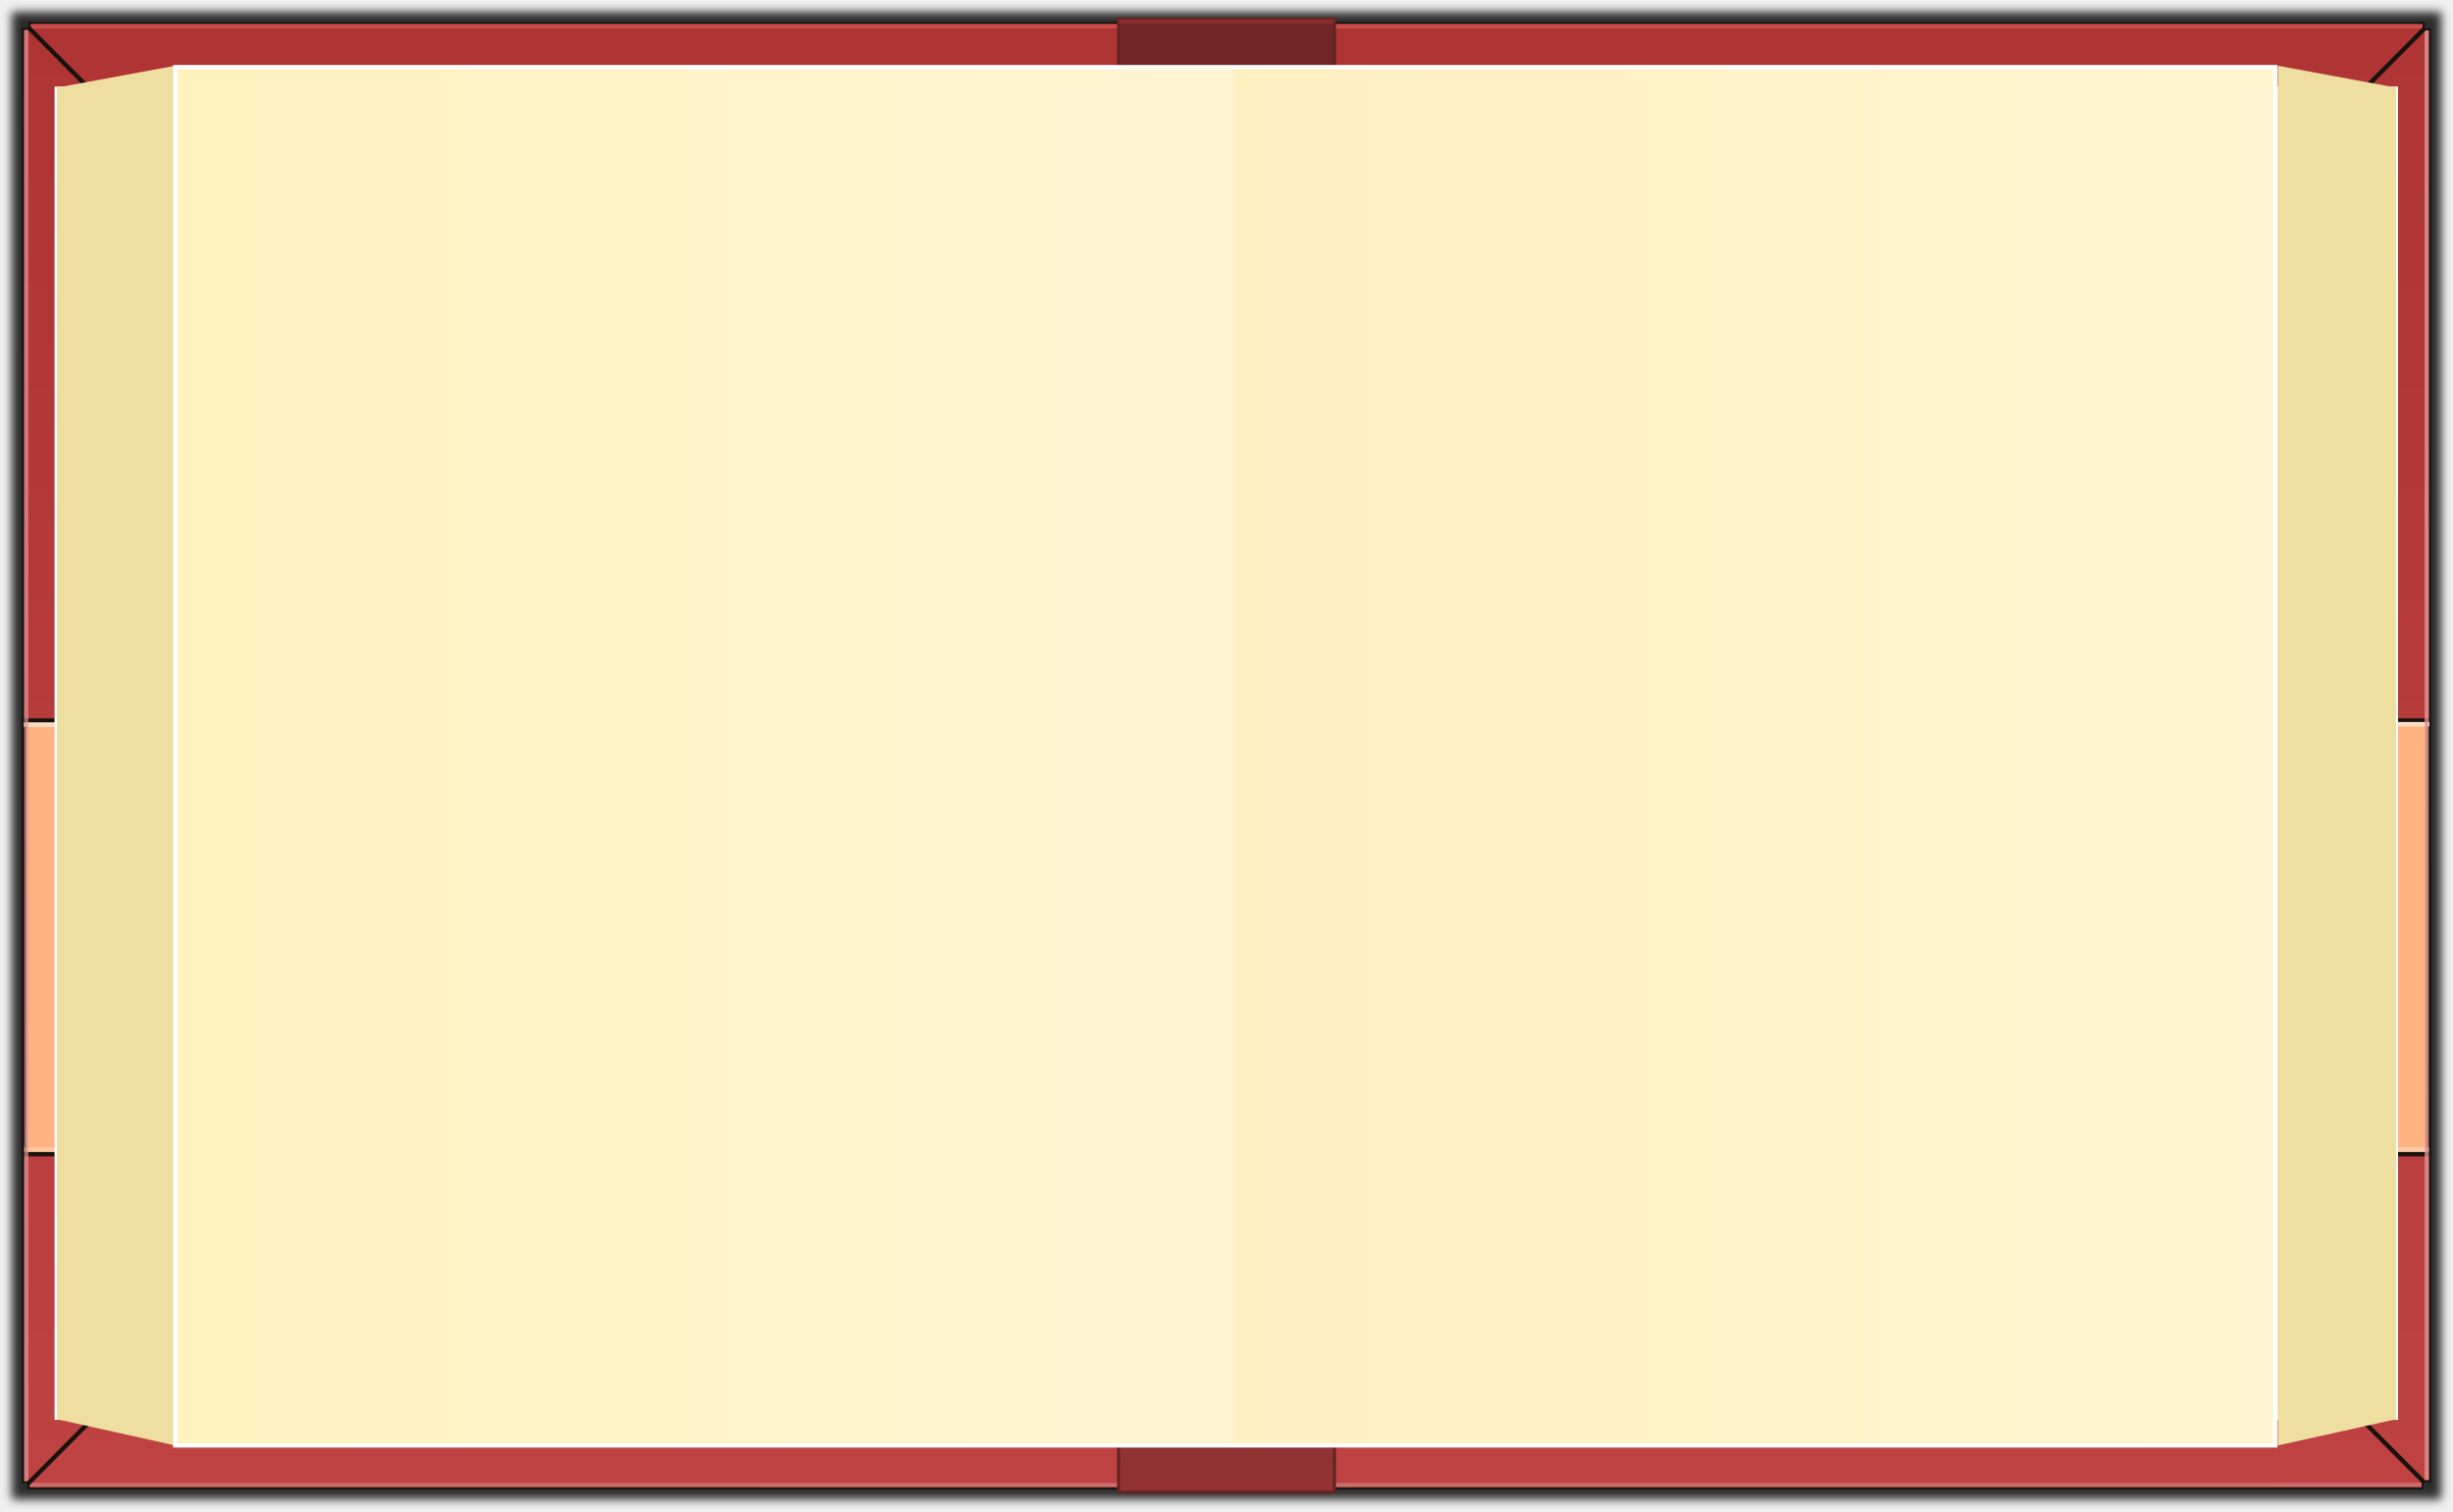
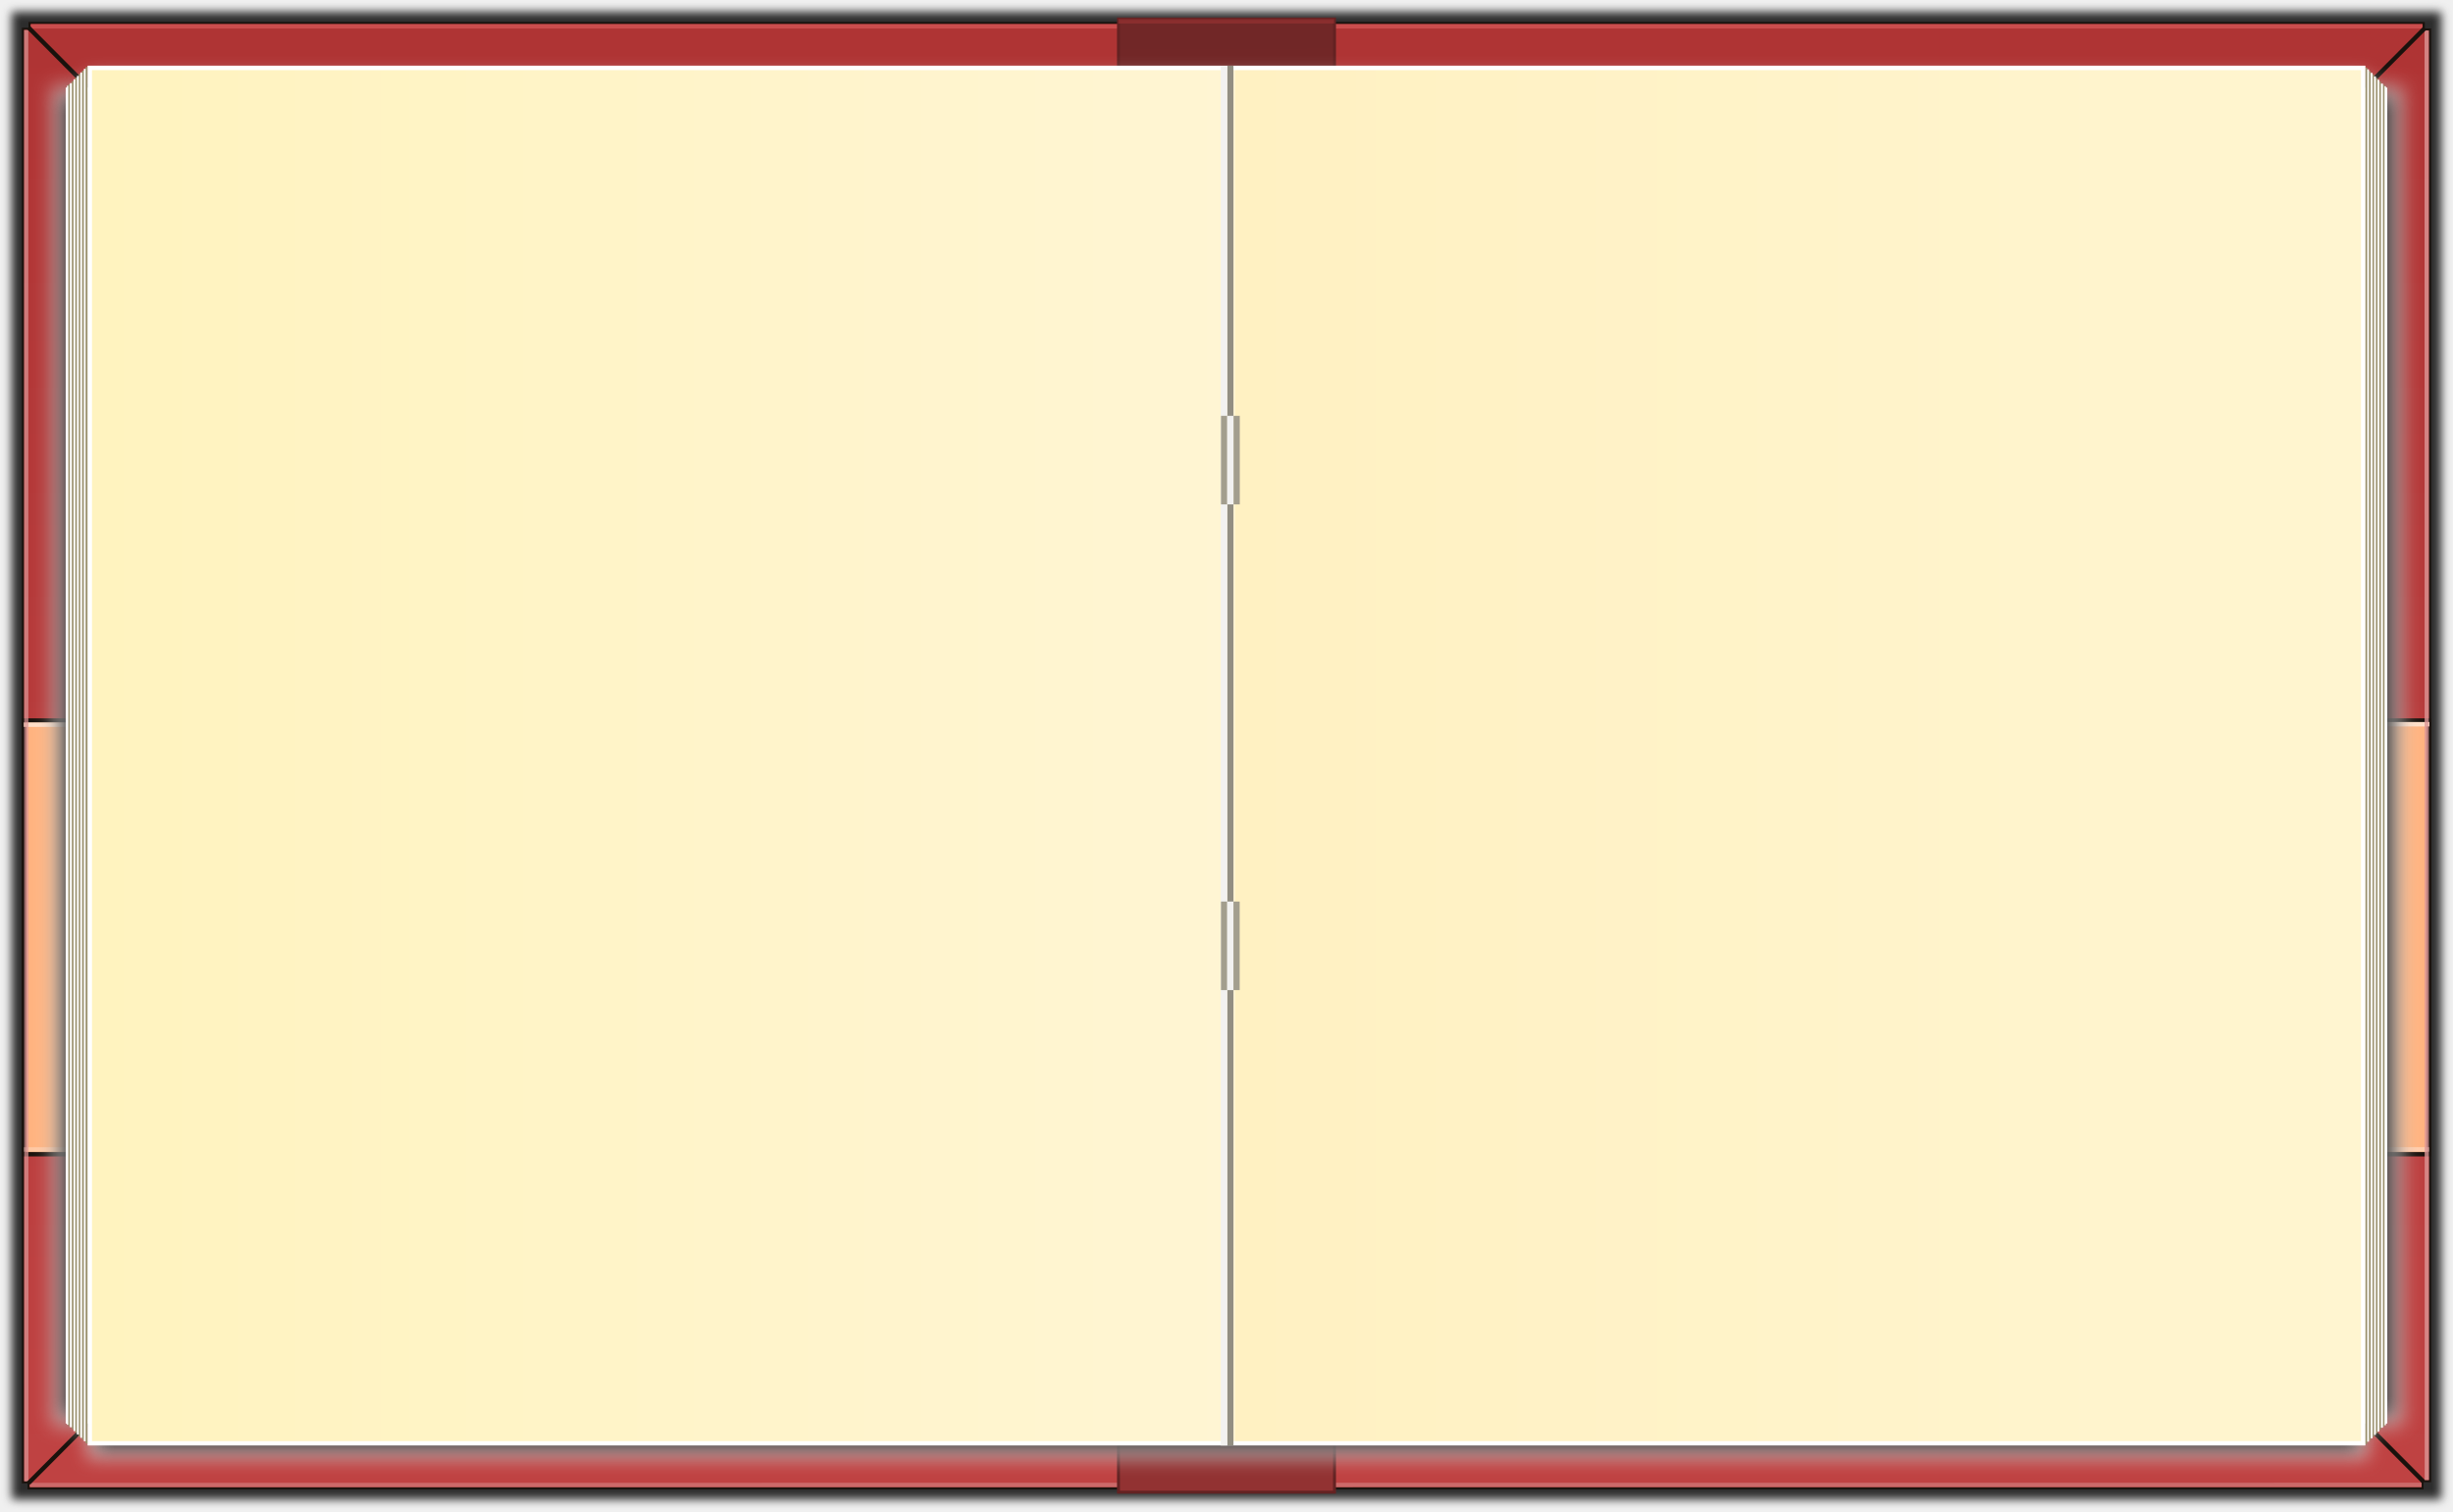
<svg xmlns="http://www.w3.org/2000/svg" xmlns:ns1="http://www.openswatchbook.org/uri/2009/osb" xmlns:xlink="http://www.w3.org/1999/xlink" width="560" height="345" id="svg2" version="1.1">
  <defs id="defs4">
-     <linearGradient id="linearGradient4133">
+     <linearGradient id="linearGradient4183">
+       <stop style="stop-color:#a89c72;stop-opacity:1;" offset="0" id="stop4185" />
+       <stop style="stop-color:#fff4ce;stop-opacity:1;" offset="1" id="stop4187" />
+     </linearGradient>
+     <linearGradient id="linearGradient4133" ns1:paint="gradient">
      <stop style="stop-color:#fff3bf;stop-opacity:1;" offset="0" id="stop4135" />
      <stop id="stop4141" offset="0.503" style="stop-color:#fff5d3;stop-opacity:1;" />
      <stop style="stop-color:#fff1c2;stop-opacity:1;" offset="0.503" id="stop4143" />
      <stop style="stop-color:#fff5d0;stop-opacity:1;" offset="1" id="stop4137" />
    </linearGradient>
    <linearGradient id="linearGradient6588">
      <stop style="stop-color:#712727;stop-opacity:1;" offset="0" id="stop6590" />
      <stop style="stop-color:#923232;stop-opacity:1;" offset="1" id="stop6592" />
    </linearGradient>
    <linearGradient id="linearGradient6580">
      <stop style="stop-color:#af3434;stop-opacity:1;" offset="0" id="stop6582" />
      <stop style="stop-color:#bf4242;stop-opacity:1;" offset="1" id="stop6584" />
    </linearGradient>
    <linearGradient id="linearGradient6574" ns1:paint="solid">
      <stop style="stop-color:#ffb380;stop-opacity:1;" offset="0" id="stop6576" />
    </linearGradient>
    <linearGradient id="linearGradient5110">
      <stop id="stop5112" offset="0" style="stop-color:#b43f3f;stop-opacity:0;" />
      <stop style="stop-color:#b43f3f;stop-opacity:0.416;" offset="0" id="stop5128" />
      <stop style="stop-color:#b43f3f;stop-opacity:0.004;" offset="0.016" id="stop5126" />
      <stop style="stop-color:#b43f3f;stop-opacity:0.012;" offset="0.031" id="stop5124" />
      <stop style="stop-color:#b43f3f;stop-opacity:0.027;" offset="0.062" id="stop5122" />
      <stop style="stop-color:#b43f3f;stop-opacity:0.059;" offset="0.125" id="stop5120" />
      <stop style="stop-color:#b43f3f;stop-opacity:0.122;" offset="0.25" id="stop5118" />
      <stop style="stop-color:#b43f3f;stop-opacity:0.247;" offset="0.5" id="stop5116" />
      <stop style="stop-color:#b43f3f;stop-opacity:0;" offset="1" id="stop5114" />
    </linearGradient>
    <linearGradient id="linearGradient5104">
      <stop style="stop-color:#b43f3f;stop-opacity:0.498;" offset="0" id="stop5106" />
      <stop id="stop5108" offset="1" style="stop-color:#b43f3f;stop-opacity:0;" />
    </linearGradient>
    <linearGradient id="linearGradient5094">
      <stop id="stop5102" offset="0" style="stop-color:#b43f3f;stop-opacity:0.498;" />
      <stop style="stop-color:#b43f3f;stop-opacity:0;" offset="1" id="stop5098" />
    </linearGradient>
    <linearGradient id="linearGradient4970" ns1:paint="solid">
      <stop style="stop-color:#ffb380;stop-opacity:1;" offset="0" id="stop4972" />
    </linearGradient>
    <filter id="filter4943" color-interpolation-filters="sRGB">
      <feGaussianBlur stdDeviation="1.111" id="feGaussianBlur4945" />
    </filter>
    <linearGradient xlink:href="#linearGradient6588" id="linearGradient6594" x1="374.767" y1="238.482" x2="376.181" y2="571.53" gradientUnits="userSpaceOnUse" />
    <linearGradient xlink:href="#linearGradient6580" id="linearGradient3930" gradientUnits="userSpaceOnUse" x1="375.064" y1="237.278" x2="375.064" y2="571.611" />
    <linearGradient xlink:href="#linearGradient6580" id="linearGradient3953" gradientUnits="userSpaceOnUse" x1="375.064" y1="237.278" x2="375.064" y2="571.611" />
    <linearGradient xlink:href="#linearGradient6580" id="linearGradient3974" gradientUnits="userSpaceOnUse" x1="375.064" y1="237.278" x2="375.064" y2="571.611" />
    <linearGradient xlink:href="#linearGradient6580" id="linearGradient3995" gradientUnits="userSpaceOnUse" x1="375.064" y1="237.278" x2="375.064" y2="571.611" />
    <linearGradient xlink:href="#linearGradient6580" id="linearGradient3998" gradientUnits="userSpaceOnUse" x1="375.064" y1="237.278" x2="375.064" y2="571.611" />
-     <linearGradient xlink:href="#linearGradient4133" id="linearGradient4139" x1="136.215" y1="405.324" x2="613.929" y2="405.324" gradientUnits="userSpaceOnUse" spreadMethod="reflect" />
-     <linearGradient xlink:href="#linearGradient4133" id="linearGradient4177" gradientUnits="userSpaceOnUse" spreadMethod="reflect" x1="136.215" y1="405.324" x2="613.929" y2="405.324" />
+     <linearGradient xlink:href="#linearGradient4133" id="linearGradient4177" gradientUnits="userSpaceOnUse" spreadMethod="reflect" x1="136.215" y1="405.324" x2="613.929" y2="405.324" gradientTransform="matrix(1.082557,0,0,0.9978301,-30.6529,0.7272019)" />
+     <linearGradient xlink:href="#linearGradient4133-2" id="linearGradient4177-0" gradientUnits="userSpaceOnUse" spreadMethod="reflect" x1="136.215" y1="405.324" x2="613.929" y2="405.324" gradientTransform="matrix(1.082557,0,0,0.9978301,-30.6529,0.7272019)" />
+     <linearGradient id="linearGradient4133-2">
+       <stop style="stop-color:#fff3bf;stop-opacity:1;" offset="0" id="stop4135-5" />
+       <stop id="stop4141-2" offset="0.503" style="stop-color:#fff5d3;stop-opacity:1;" />
+       <stop style="stop-color:#fff1c2;stop-opacity:1;" offset="0.503" id="stop4143-8" />
+       <stop style="stop-color:#fff5d0;stop-opacity:1;" offset="1" id="stop4137-2" />
+     </linearGradient>
+     <filter id="filter4541">
+       <feGaussianBlur stdDeviation="2.082" id="feGaussianBlur4543" />
+     </filter>
+     <filter id="filter4563">
+       <feGaussianBlur stdDeviation="2.097" id="feGaussianBlur4565" />
+     </filter>
  </defs>
  <g id="layer1" transform="translate(-95,-232.3622)">
    <g id="g4059">
      <rect transform="matrix(1.001963,0,0,1.013718,-5.745919,-17.50117)" y="249.148" x="103.214" height="335" width="553.571" id="hardcover-0" style="fill:#2c2c2c;fill-opacity:1;stroke-width:0;stroke-miterlimit:4;stroke-dasharray:none;filter:url(#filter4943)" />
      <path id="hardcover" d="m 101.75,237.625 0,1.312 -1.5,0 0,331.812 1.281,0 0,1.375 546.5,0 0,-1.625 1.719,0 0,-331.406 -1.438,0 0,-1.469 -546.562,0 z" style="fill:url(#linearGradient3998);fill-opacity:1;stroke:#1a120d;stroke-width:0.5;stroke-linecap:round;stroke-linejoin:miter;stroke-miterlimit:4;stroke-opacity:1;stroke-dasharray:none" />
      <rect y="396.86" x="100.498" height="99.005" width="49.005" id="rect4968" style="fill:#ffb380;fill-opacity:1;stroke:#1a120d;stroke-width:0.995;stroke-miterlimit:4;stroke-opacity:1;stroke-dasharray:none" />
      <path id="path4001" d="m 100.435,397.801 48.59,0" style="fill:#ffb380;fill-opacity:1;stroke:#ffdec7;stroke-width:1.012px;stroke-linecap:butt;stroke-linejoin:miter;stroke-opacity:1" />
      <path id="path4001-1" d="m 100.454,494.78 48.59,0" style="fill:#ffb380;fill-opacity:1;stroke:#ffdec7;stroke-width:1.012px;stroke-linecap:butt;stroke-linejoin:miter;stroke-opacity:0.492" />
      <path id="path3845-5" d="m 100.981,239.217 0.039,331.339" style="fill:#bf4242;fill-opacity:1;stroke:#db9595;stroke-width:0.961px;stroke-linecap:butt;stroke-linejoin:miter;stroke-opacity:0.699" />
      <path id="path3845-5-5" d="m 647.838,571.35 -546.024,0.024" style="fill:#bf4242;fill-opacity:1;stroke:#cc6969;stroke-width:0.976px;stroke-linecap:butt;stroke-linejoin:miter;stroke-opacity:1" />
      <path id="path5038-6-5" d="m 101.522,570.948 20.064,-20.153" style="fill:none;stroke:#1a120d;stroke-width:1px;stroke-linecap:butt;stroke-linejoin:miter;stroke-opacity:1" />
      <rect y="396.86" x="600.497" height="99.005" width="49.005" id="rect4968-7" style="fill:#ffb380;fill-opacity:1;stroke:#1a120d;stroke-width:0.995;stroke-miterlimit:4;stroke-opacity:1;stroke-dasharray:none" />
      <path id="path4001-9" d="m 601.026,397.701 48.59,0" style="fill:#ffb380;fill-opacity:1;stroke:#ffdec7;stroke-width:1.012px;stroke-linecap:butt;stroke-linejoin:miter;stroke-opacity:1" />
      <path id="path4001-9-5" d="m 600.963,494.767 48.59,0" style="fill:#ffb380;fill-opacity:1;stroke:#ffdec7;stroke-width:1.012px;stroke-linecap:butt;stroke-linejoin:miter;stroke-opacity:0.596" />
      <path id="path3845" d="m 648.98,239.318 0.039,330.939" style="fill:#bf4242;fill-opacity:1;stroke:#db9595;stroke-width:0.961px;stroke-linecap:butt;stroke-linejoin:miter;stroke-opacity:0.803" />
      <path id="path5038-6-5-9" d="M 648.217,570.576 628.153,550.424" style="fill:none;stroke:#1a120d;stroke-width:1px;stroke-linecap:butt;stroke-linejoin:miter;stroke-opacity:1" />
      <path id="path3075" d="m 102.027,238.362 546,0" style="fill:#af3434;fill-opacity:1;stroke:#ca4d4d;stroke-width:1.001px;stroke-linecap:butt;stroke-linejoin:miter;stroke-opacity:1" />
      <path id="path5038" d="m 648.53,238.827 -20.064,20.153" style="fill:none;stroke:#1a120d;stroke-width:1px;stroke-linecap:butt;stroke-linejoin:miter;stroke-opacity:1" />
      <path id="path5038-6" d="m 101.557,238.699 20.064,20.153" style="fill:none;stroke:#1a120d;stroke-width:1px;stroke-linecap:butt;stroke-linejoin:miter;stroke-opacity:1" />
      <rect y="236.705" x="350.342" height="336.315" width="49.315" id="rect4966" style="fill:url(#linearGradient6594);fill-opacity:1;stroke:#642222;stroke-width:0.685;stroke-miterlimit:4;stroke-opacity:1;stroke-dasharray:none" />
      <path id="path4021" d="m 350.345,237.228 49.224,0" style="fill:none;stroke:#9a3434;stroke-width:1.01px;stroke-linecap:butt;stroke-linejoin:miter;stroke-opacity:0.612" />
    </g>
-     <rect style="fill:#f4eac4;fill-opacity:1;stroke:#ffffff;stroke-width:0.998;stroke-linecap:round;stroke-linejoin:miter;stroke-miterlimit:4;stroke-opacity:1;stroke-dasharray:none" id="rect4079" width="534.003" height="303.402" x="107.949" y="252.611" />
-     <path style="fill:#eedea0;fill-opacity:1;stroke:none" d="m 108,252.362 27,-5 0,315 -27,-6 z" id="path4087" />
-     <path style="fill:#eedea0;fill-opacity:1;stroke:none" d="m 642,252.362 -27,-5 0,315 27,-6 z" id="path4087-4" />
-     <rect style="fill:url(#linearGradient4177);fill-opacity:1;stroke:#ffffff;stroke-width:0.963;stroke-linecap:round;stroke-linejoin:miter;stroke-miterlimit:4;stroke-opacity:1;stroke-dasharray:none" id="rect4079-1" width="479.419" height="314.682" x="135.007" y="247.673" />
+     <rect style="fill:#070707;fill-opacity:1;stroke:#ffffff;stroke-width:0.999;stroke-linecap:round;stroke-linejoin:miter;stroke-miterlimit:4;stroke-opacity:1;stroke-dasharray:none;filter:url(#filter4563)" id="rect4079-1" width="534.676" height="304.001" x="107.88" y="252.975" />
+     <rect style="fill:#000000;fill-opacity:1;stroke:#ffffff;stroke-width:1.001;stroke-linecap:round;stroke-linejoin:miter;stroke-miterlimit:4;stroke-opacity:1;stroke-dasharray:none;filter:url(#filter4541)" id="top-pages-0" width="518.999" height="313.999" x="115.762" y="250.401" />
+     <rect style="fill:#f4eac4;fill-opacity:1;stroke:#ffffff;stroke-width:0.994;stroke-linecap:round;stroke-linejoin:miter;stroke-miterlimit:4;stroke-opacity:1;stroke-dasharray:none" id="rect4079" width="529.006" height="304.006" x="110.497" y="252.859" />
+     <path style="fill:none;stroke:#000000;stroke-width:1px;stroke-linecap:butt;stroke-linejoin:miter;stroke-opacity:1" d="m 545,20 c 0,0 0,0 0,0 z" id="path4179" transform="translate(95,232.3622)" />
+     <g id="g4409">
+       <path id="path4191-3-8-4-7-1-5" d="m 639.34,252.047 0,305.684" style="fill:#b6b6b6;fill-opacity:1;stroke:#ffffff;stroke-width:0.699px;stroke-linecap:butt;stroke-linejoin:miter;stroke-opacity:1" />
+       <path id="path4191-2-9-0-6-1" d="m 639.097,251.748 0,306.282" style="fill:#b6b6b6;fill-opacity:1;stroke:#9b916e;stroke-width:0.54px;stroke-linecap:butt;stroke-linejoin:miter;stroke-opacity:1" />
+       <path id="path4191-3-8-4-7-1" d="m 638.655,251.451 0,306.852" style="fill:#b6b6b6;fill-opacity:1;stroke:#ffffff;stroke-width:0.7px;stroke-linecap:butt;stroke-linejoin:miter;stroke-opacity:1" />
+       <path id="path4191-2-9-0-6" d="m 638.279,250.997 0,307.76" style="fill:#b6b6b6;fill-opacity:1;stroke:#9b916e;stroke-width:0.541px;stroke-linecap:butt;stroke-linejoin:miter;stroke-opacity:1" />
+       <path id="path4191-3-8-4-7" d="m 637.815,250.567 0,308.616" style="fill:#b6b6b6;fill-opacity:1;stroke:#ffffff;stroke-width:0.702px;stroke-linecap:butt;stroke-linejoin:miter;stroke-opacity:1" />
+       <path id="path4191-2-9-0" d="m 637.501,250.185 0,309.392" style="fill:#b6b6b6;fill-opacity:1;stroke:#9b916e;stroke-width:0.542px;stroke-linecap:butt;stroke-linejoin:miter;stroke-opacity:1" />
+       <path id="path4191-3-8-4" d="m 637.047,249.798 0,310.159" style="fill:#b6b6b6;fill-opacity:1;stroke:#ffffff;stroke-width:0.704px;stroke-linecap:butt;stroke-linejoin:miter;stroke-opacity:1" />
+       <path id="path4191-2-9" d="m 636.703,249.343 0,311.069" style="fill:#b6b6b6;fill-opacity:1;stroke:#9b916e;stroke-width:0.544px;stroke-linecap:butt;stroke-linejoin:miter;stroke-opacity:1" />
+       <path id="path4191-3-8" d="m 636.266,249.002 0,311.718" style="fill:#b6b6b6;fill-opacity:1;stroke:#ffffff;stroke-width:0.706px;stroke-linecap:butt;stroke-linejoin:miter;stroke-opacity:1" />
+       <path id="path4191-2" d="m 635.936,248.595 0,312.566" style="fill:#b6b6b6;fill-opacity:1;stroke:#9b916e;stroke-width:0.545px;stroke-linecap:butt;stroke-linejoin:miter;stroke-opacity:1" />
+       <path id="path4191-3" d="m 635.461,248.187 0,313.309" style="fill:#b6b6b6;fill-opacity:1;stroke:#ffffff;stroke-width:0.707px;stroke-linecap:butt;stroke-linejoin:miter;stroke-opacity:1" />
+       <path id="path4191" d="m 635.151,247.782 0,314.198" style="fill:#b6b6b6;fill-opacity:1;stroke:#9b916e;stroke-width:0.522px;stroke-linecap:butt;stroke-linejoin:miter;stroke-opacity:1" />
+     </g>
+     <g transform="matrix(-1,0,0,1,749.9551,-0.106197)" id="g4409-3">
+       <path id="path4191-3-8-4-7-1-5-4" d="m 639.34,252.047 0,305.684" style="fill:#b6b6b6;fill-opacity:1;stroke:#ffffff;stroke-width:0.699px;stroke-linecap:butt;stroke-linejoin:miter;stroke-opacity:1" />
+       <path id="path4191-2-9-0-6-1-3" d="m 639.097,251.748 0,306.282" style="fill:#b6b6b6;fill-opacity:1;stroke:#9b916e;stroke-width:0.54px;stroke-linecap:butt;stroke-linejoin:miter;stroke-opacity:1" />
+       <path id="path4191-3-8-4-7-1-7" d="m 638.655,251.451 0,306.852" style="fill:#b6b6b6;fill-opacity:1;stroke:#ffffff;stroke-width:0.7px;stroke-linecap:butt;stroke-linejoin:miter;stroke-opacity:1" />
+       <path id="path4191-2-9-0-6-8" d="m 638.279,250.997 0,307.76" style="fill:#b6b6b6;fill-opacity:1;stroke:#9b916e;stroke-width:0.541px;stroke-linecap:butt;stroke-linejoin:miter;stroke-opacity:1" />
+       <path id="path4191-3-8-4-7-7" d="m 637.815,250.567 0,308.616" style="fill:#b6b6b6;fill-opacity:1;stroke:#ffffff;stroke-width:0.702px;stroke-linecap:butt;stroke-linejoin:miter;stroke-opacity:1" />
+       <path id="path4191-2-9-0-0" d="m 637.501,250.185 0,309.392" style="fill:#b6b6b6;fill-opacity:1;stroke:#9b916e;stroke-width:0.542px;stroke-linecap:butt;stroke-linejoin:miter;stroke-opacity:1" />
+       <path id="path4191-3-8-4-3" d="m 637.047,249.798 0,310.159" style="fill:#b6b6b6;fill-opacity:1;stroke:#ffffff;stroke-width:0.704px;stroke-linecap:butt;stroke-linejoin:miter;stroke-opacity:1" />
+       <path id="path4191-2-9-3" d="m 636.703,249.343 0,311.069" style="fill:#b6b6b6;fill-opacity:1;stroke:#9b916e;stroke-width:0.544px;stroke-linecap:butt;stroke-linejoin:miter;stroke-opacity:1" />
+       <path id="path4191-3-8-2" d="m 636.266,249.002 0,311.718" style="fill:#b6b6b6;fill-opacity:1;stroke:#ffffff;stroke-width:0.706px;stroke-linecap:butt;stroke-linejoin:miter;stroke-opacity:1" />
+       <path id="path4191-2-6" d="m 635.936,248.595 0,312.566" style="fill:#b6b6b6;fill-opacity:1;stroke:#9b916e;stroke-width:0.545px;stroke-linecap:butt;stroke-linejoin:miter;stroke-opacity:1" />
+       <path id="path4191-3-9" d="m 635.461,248.187 0,313.309" style="fill:#b6b6b6;fill-opacity:1;stroke:#ffffff;stroke-width:0.707px;stroke-linecap:butt;stroke-linejoin:miter;stroke-opacity:1" />
+       <path id="path4191-9" d="m 635.151,247.782 0,314.198" style="fill:#b6b6b6;fill-opacity:1;stroke:#9b916e;stroke-width:0.522px;stroke-linecap:butt;stroke-linejoin:miter;stroke-opacity:1" />
+     </g>
+     <rect style="fill:url(#linearGradient4177);fill-opacity:1;stroke:#ffffff;stroke-width:1.001;stroke-linecap:round;stroke-linejoin:miter;stroke-miterlimit:4;stroke-opacity:1;stroke-dasharray:none" id="top-pages" width="518.999" height="313.999" x="115.5" y="247.863" />
+     <path style="fill:none;stroke:#928e82;stroke-width:1.415px;stroke-linecap:butt;stroke-linejoin:miter;stroke-opacity:1" d="m 375.881,247.362 0,314.999" id="path4477" />
+     <path style="fill:none;stroke:#f2f1f0;stroke-width:1.457px;stroke-linecap:butt;stroke-linejoin:miter;stroke-opacity:1" d="m 374.428,247.369 0,314.999" id="path4477-8" />
+     <path style="fill:#fff1c2;fill-opacity:1;stroke:#a39e8e;stroke-width:1.414px;stroke-linecap:butt;stroke-linejoin:miter;stroke-opacity:1" d="m 374.454,327.294 0,20.218" id="path4577" />
+     <path style="fill:#a39e8e;fill-opacity:1;stroke:#f2f1f0;stroke-width:1.414px;stroke-linecap:butt;stroke-linejoin:miter;stroke-opacity:1" d="m 375.883,327.294 0,20.218" id="path4577-1" />
+     <path style="fill:#fff1c2;fill-opacity:1;stroke:#a39e8e;stroke-width:1.414px;stroke-linecap:butt;stroke-linejoin:miter;stroke-opacity:1" d="m 377.324,327.294 0,20.218" id="path4577-8" />
+     <path style="fill:#fff1c2;fill-opacity:1;stroke:#a39e8e;stroke-width:1.414px;stroke-linecap:butt;stroke-linejoin:miter;stroke-opacity:1" d="m 374.451,438.181 0,20.218" id="path4577-6" />
+     <path style="fill:#a39e8e;fill-opacity:1;stroke:#f2f1f0;stroke-width:1.414px;stroke-linecap:butt;stroke-linejoin:miter;stroke-opacity:1" d="m 375.88,438.181 0,20.218" id="path4577-1-3" />
+     <path style="fill:#fff1c2;fill-opacity:1;stroke:#a39e8e;stroke-width:1.414px;stroke-linecap:butt;stroke-linejoin:miter;stroke-opacity:1" d="m 377.299,438.181 0,20.218" id="path4577-8-4" />
  </g>
</svg>
